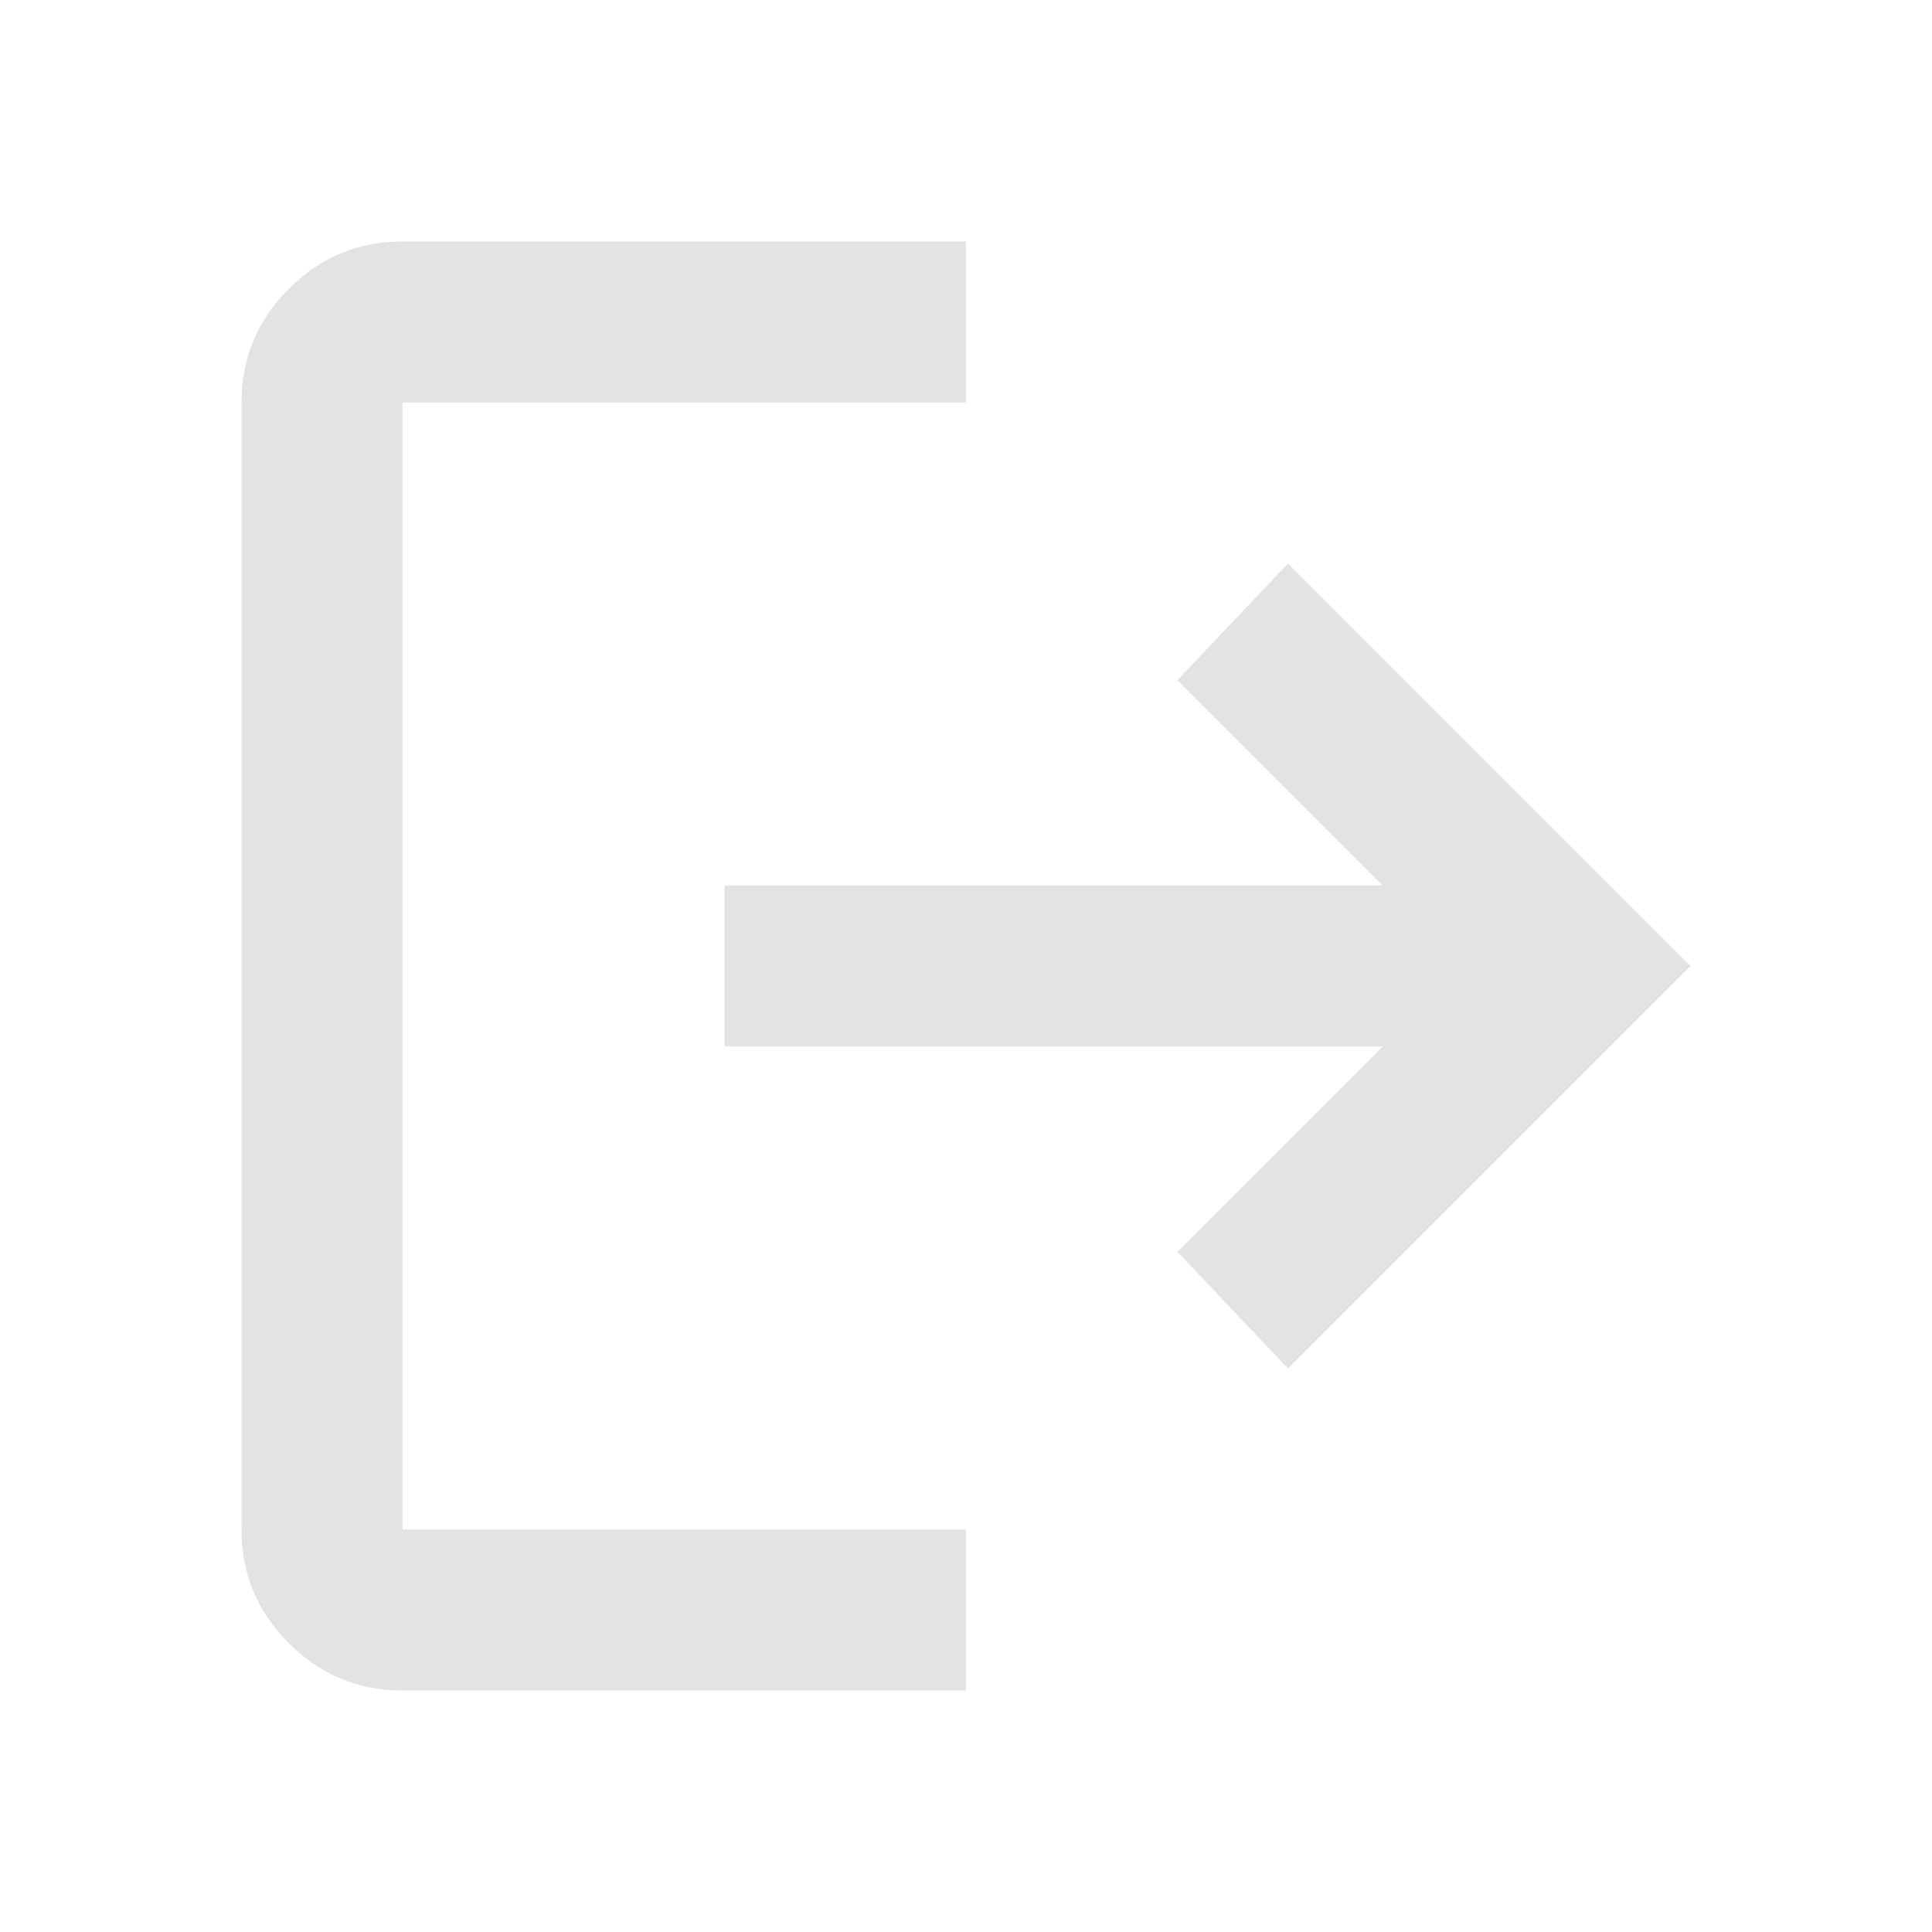
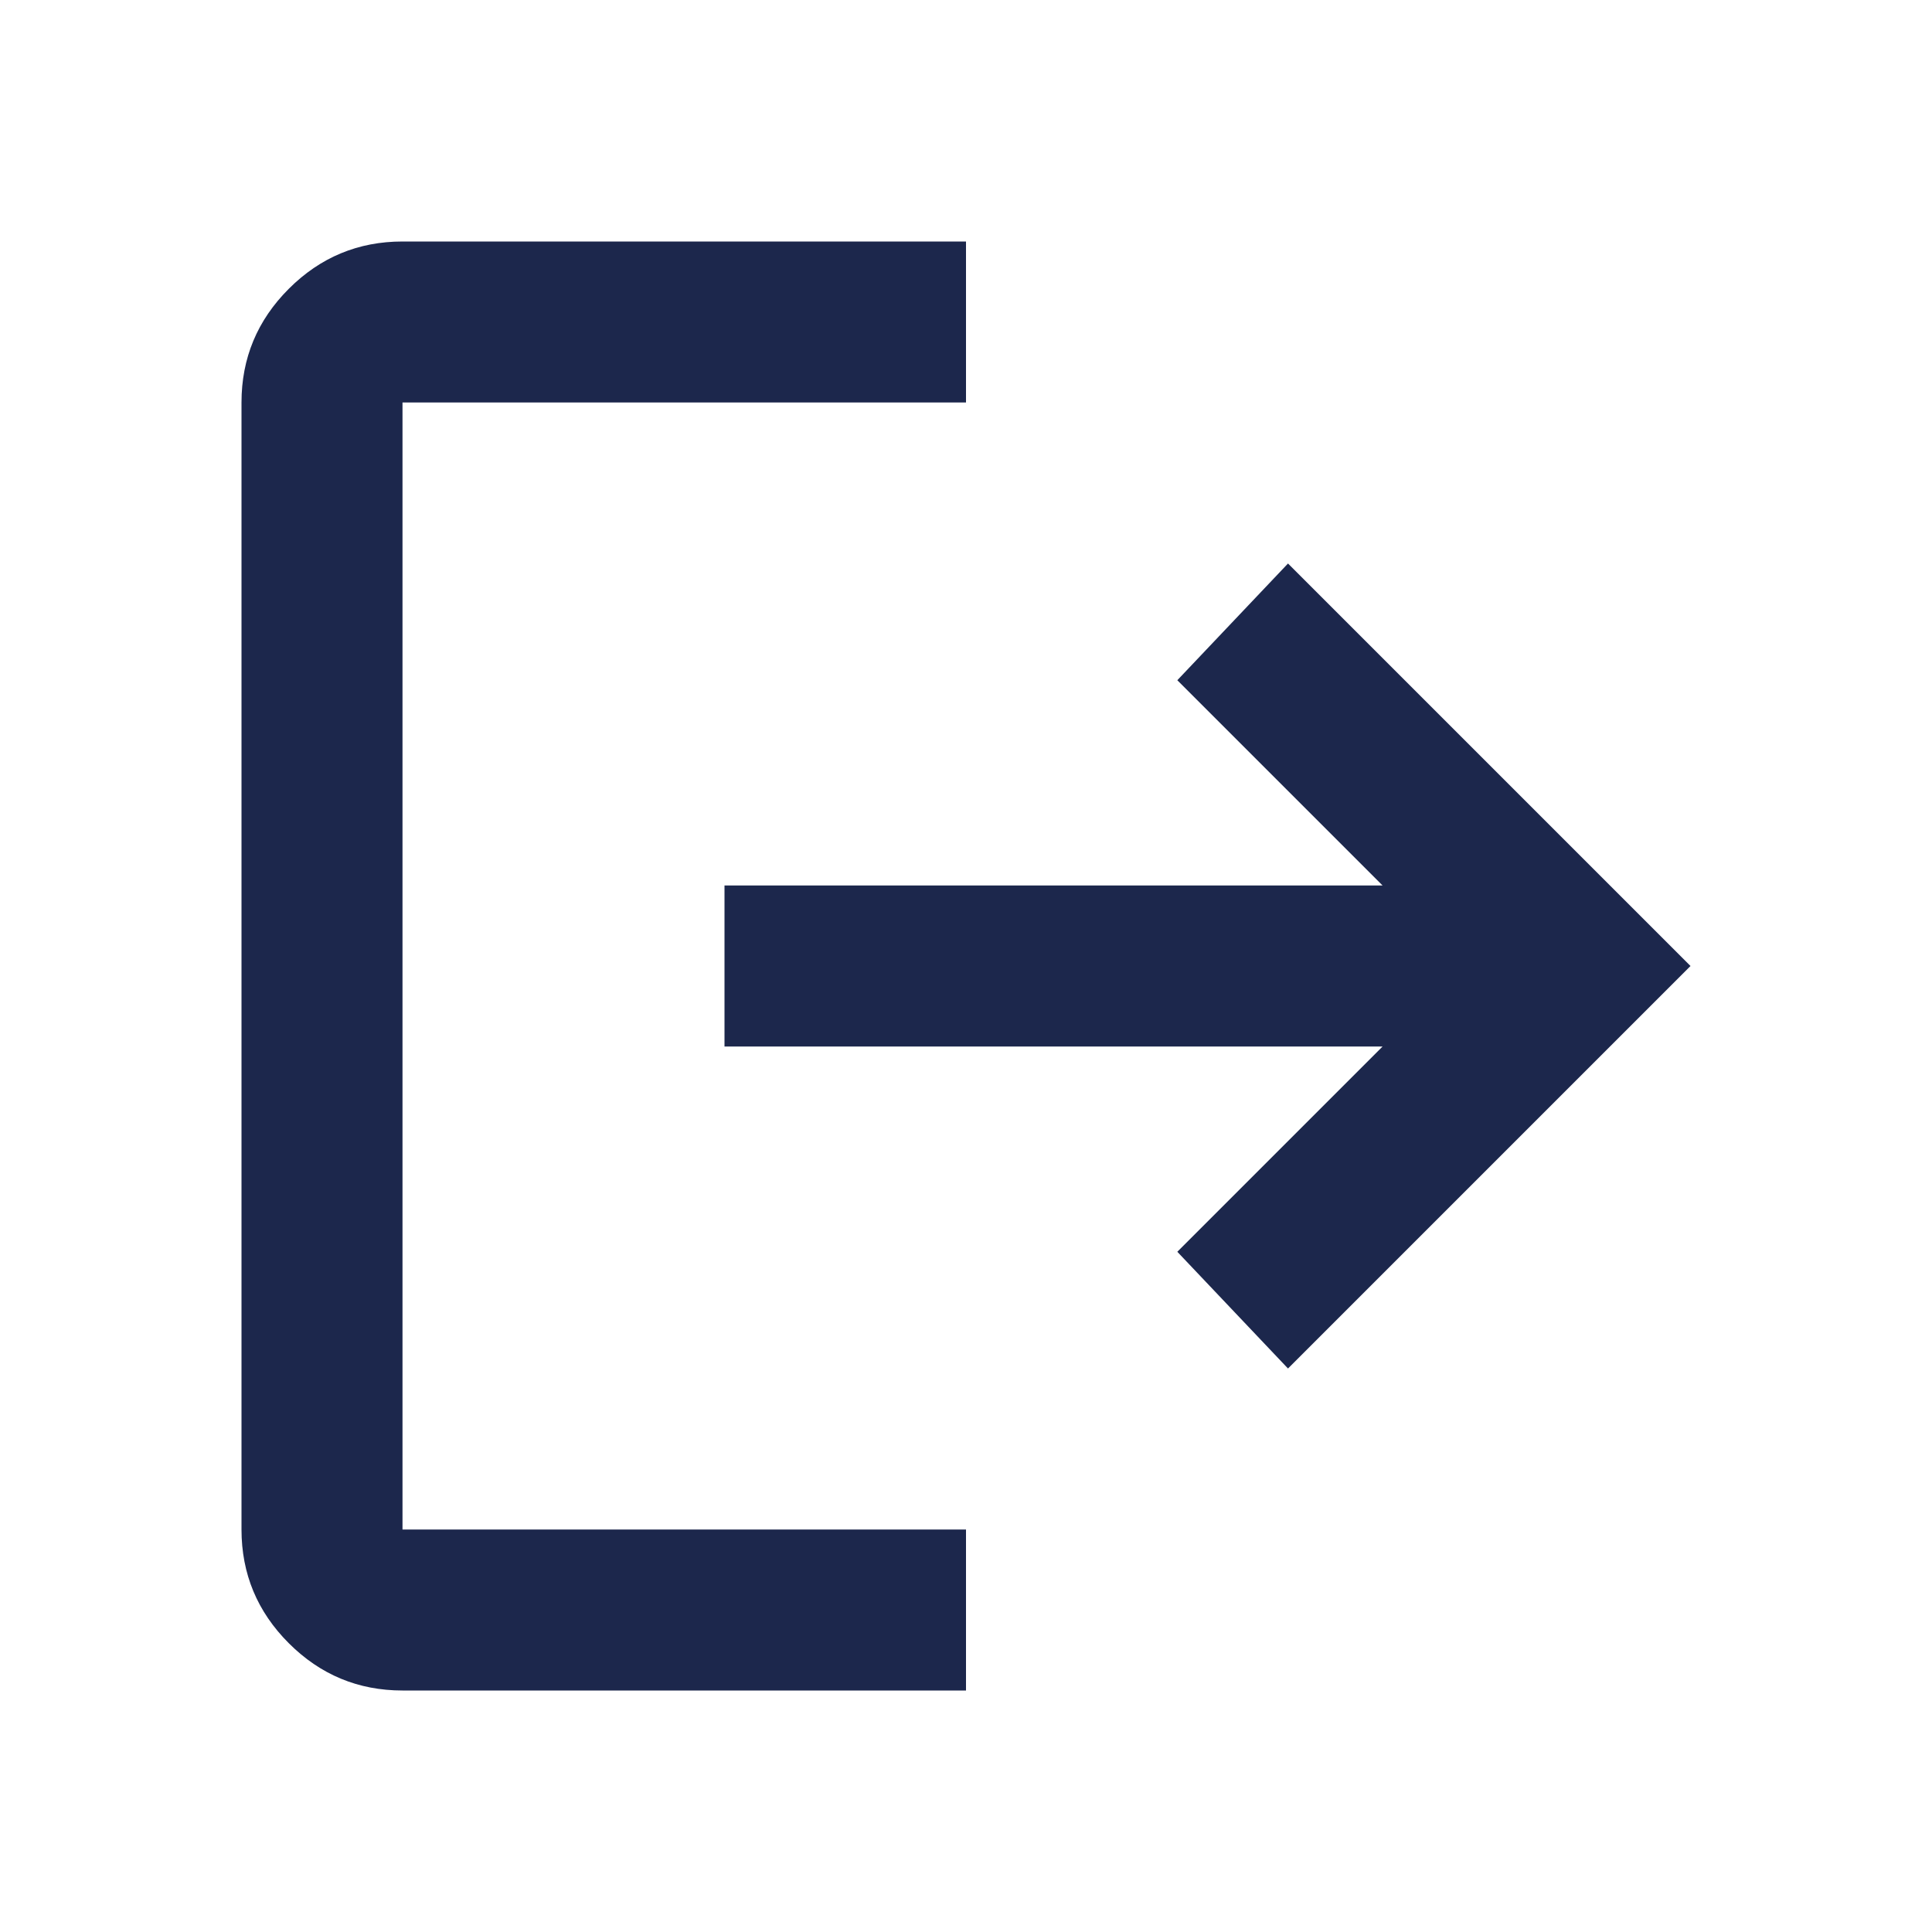
- <svg xmlns="http://www.w3.org/2000/svg" height="24px" viewBox="0 -960 960 960" width="24px" fill="#e3e3e3">
+ <svg xmlns="http://www.w3.org/2000/svg" height="24px" viewBox="0 -960 960 960" width="24px" fill="#1C274C">
  <path d="M200-120q-33 0-56.5-23.5T120-200v-560q0-33 23.5-56.5T200-840h280v80H200v560h280v80H200Zm440-160-55-58 102-102H360v-80h327L585-622l55-58 200 200-200 200Z" />
</svg>
